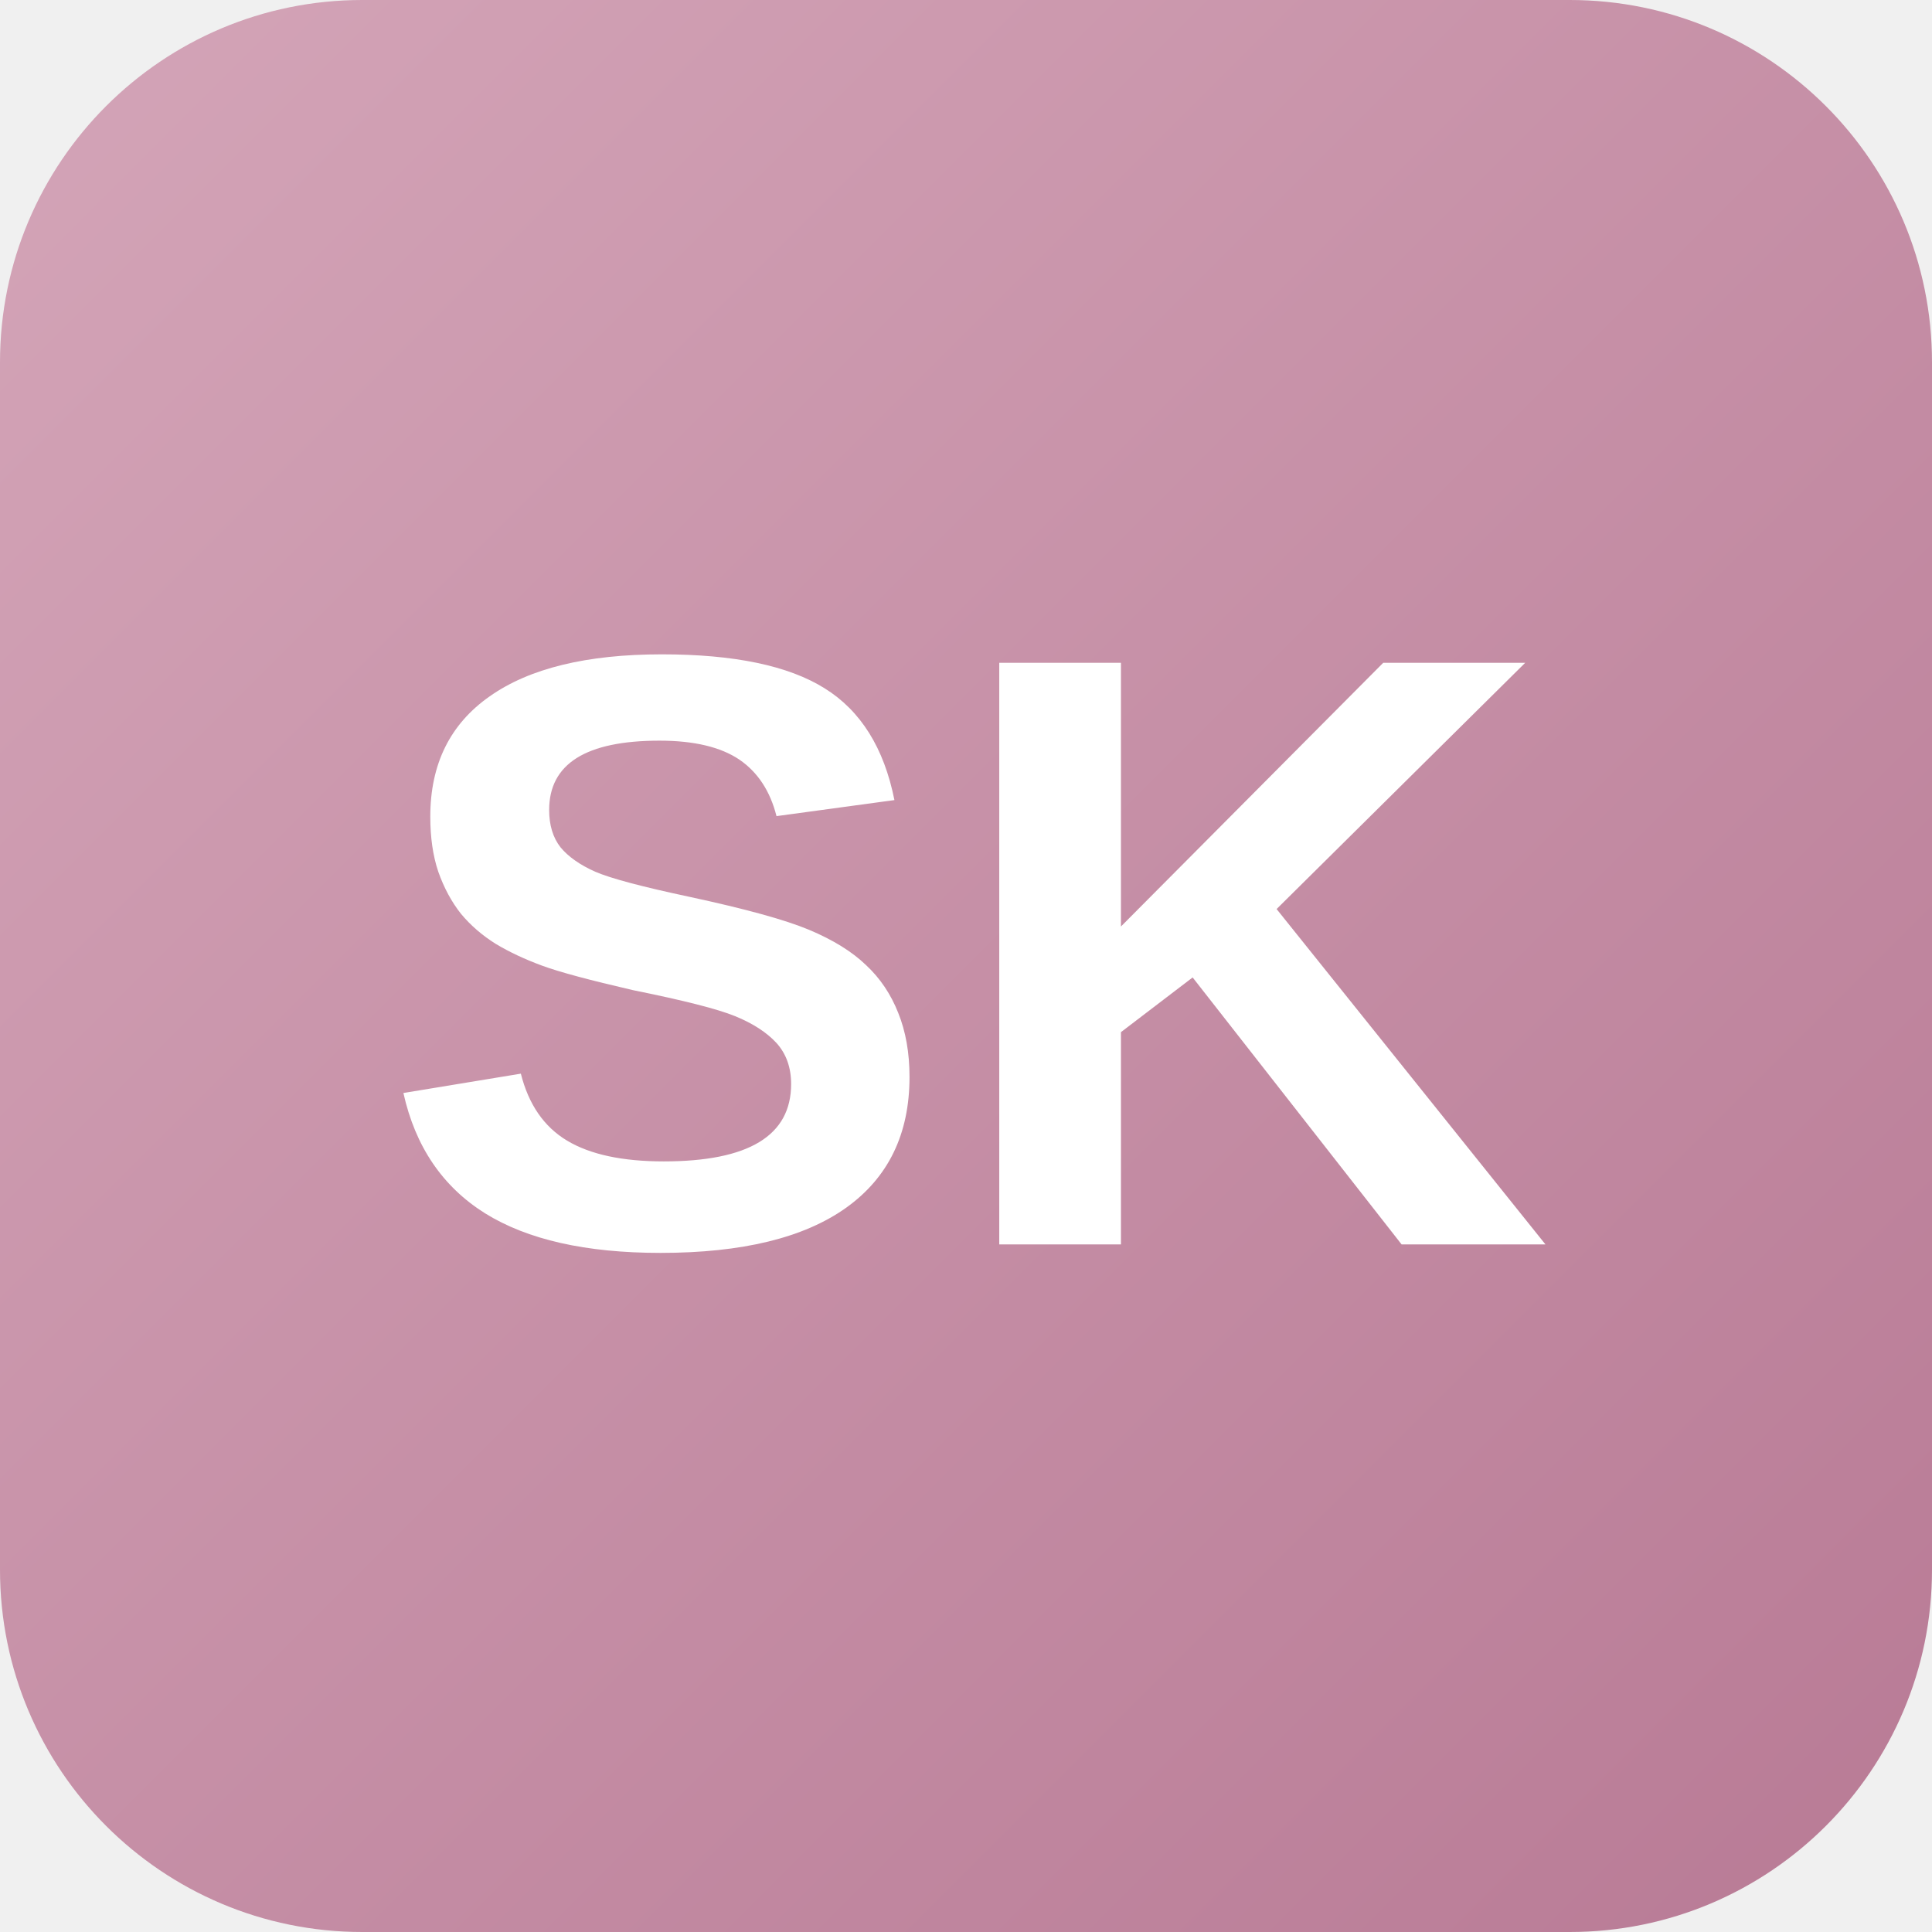
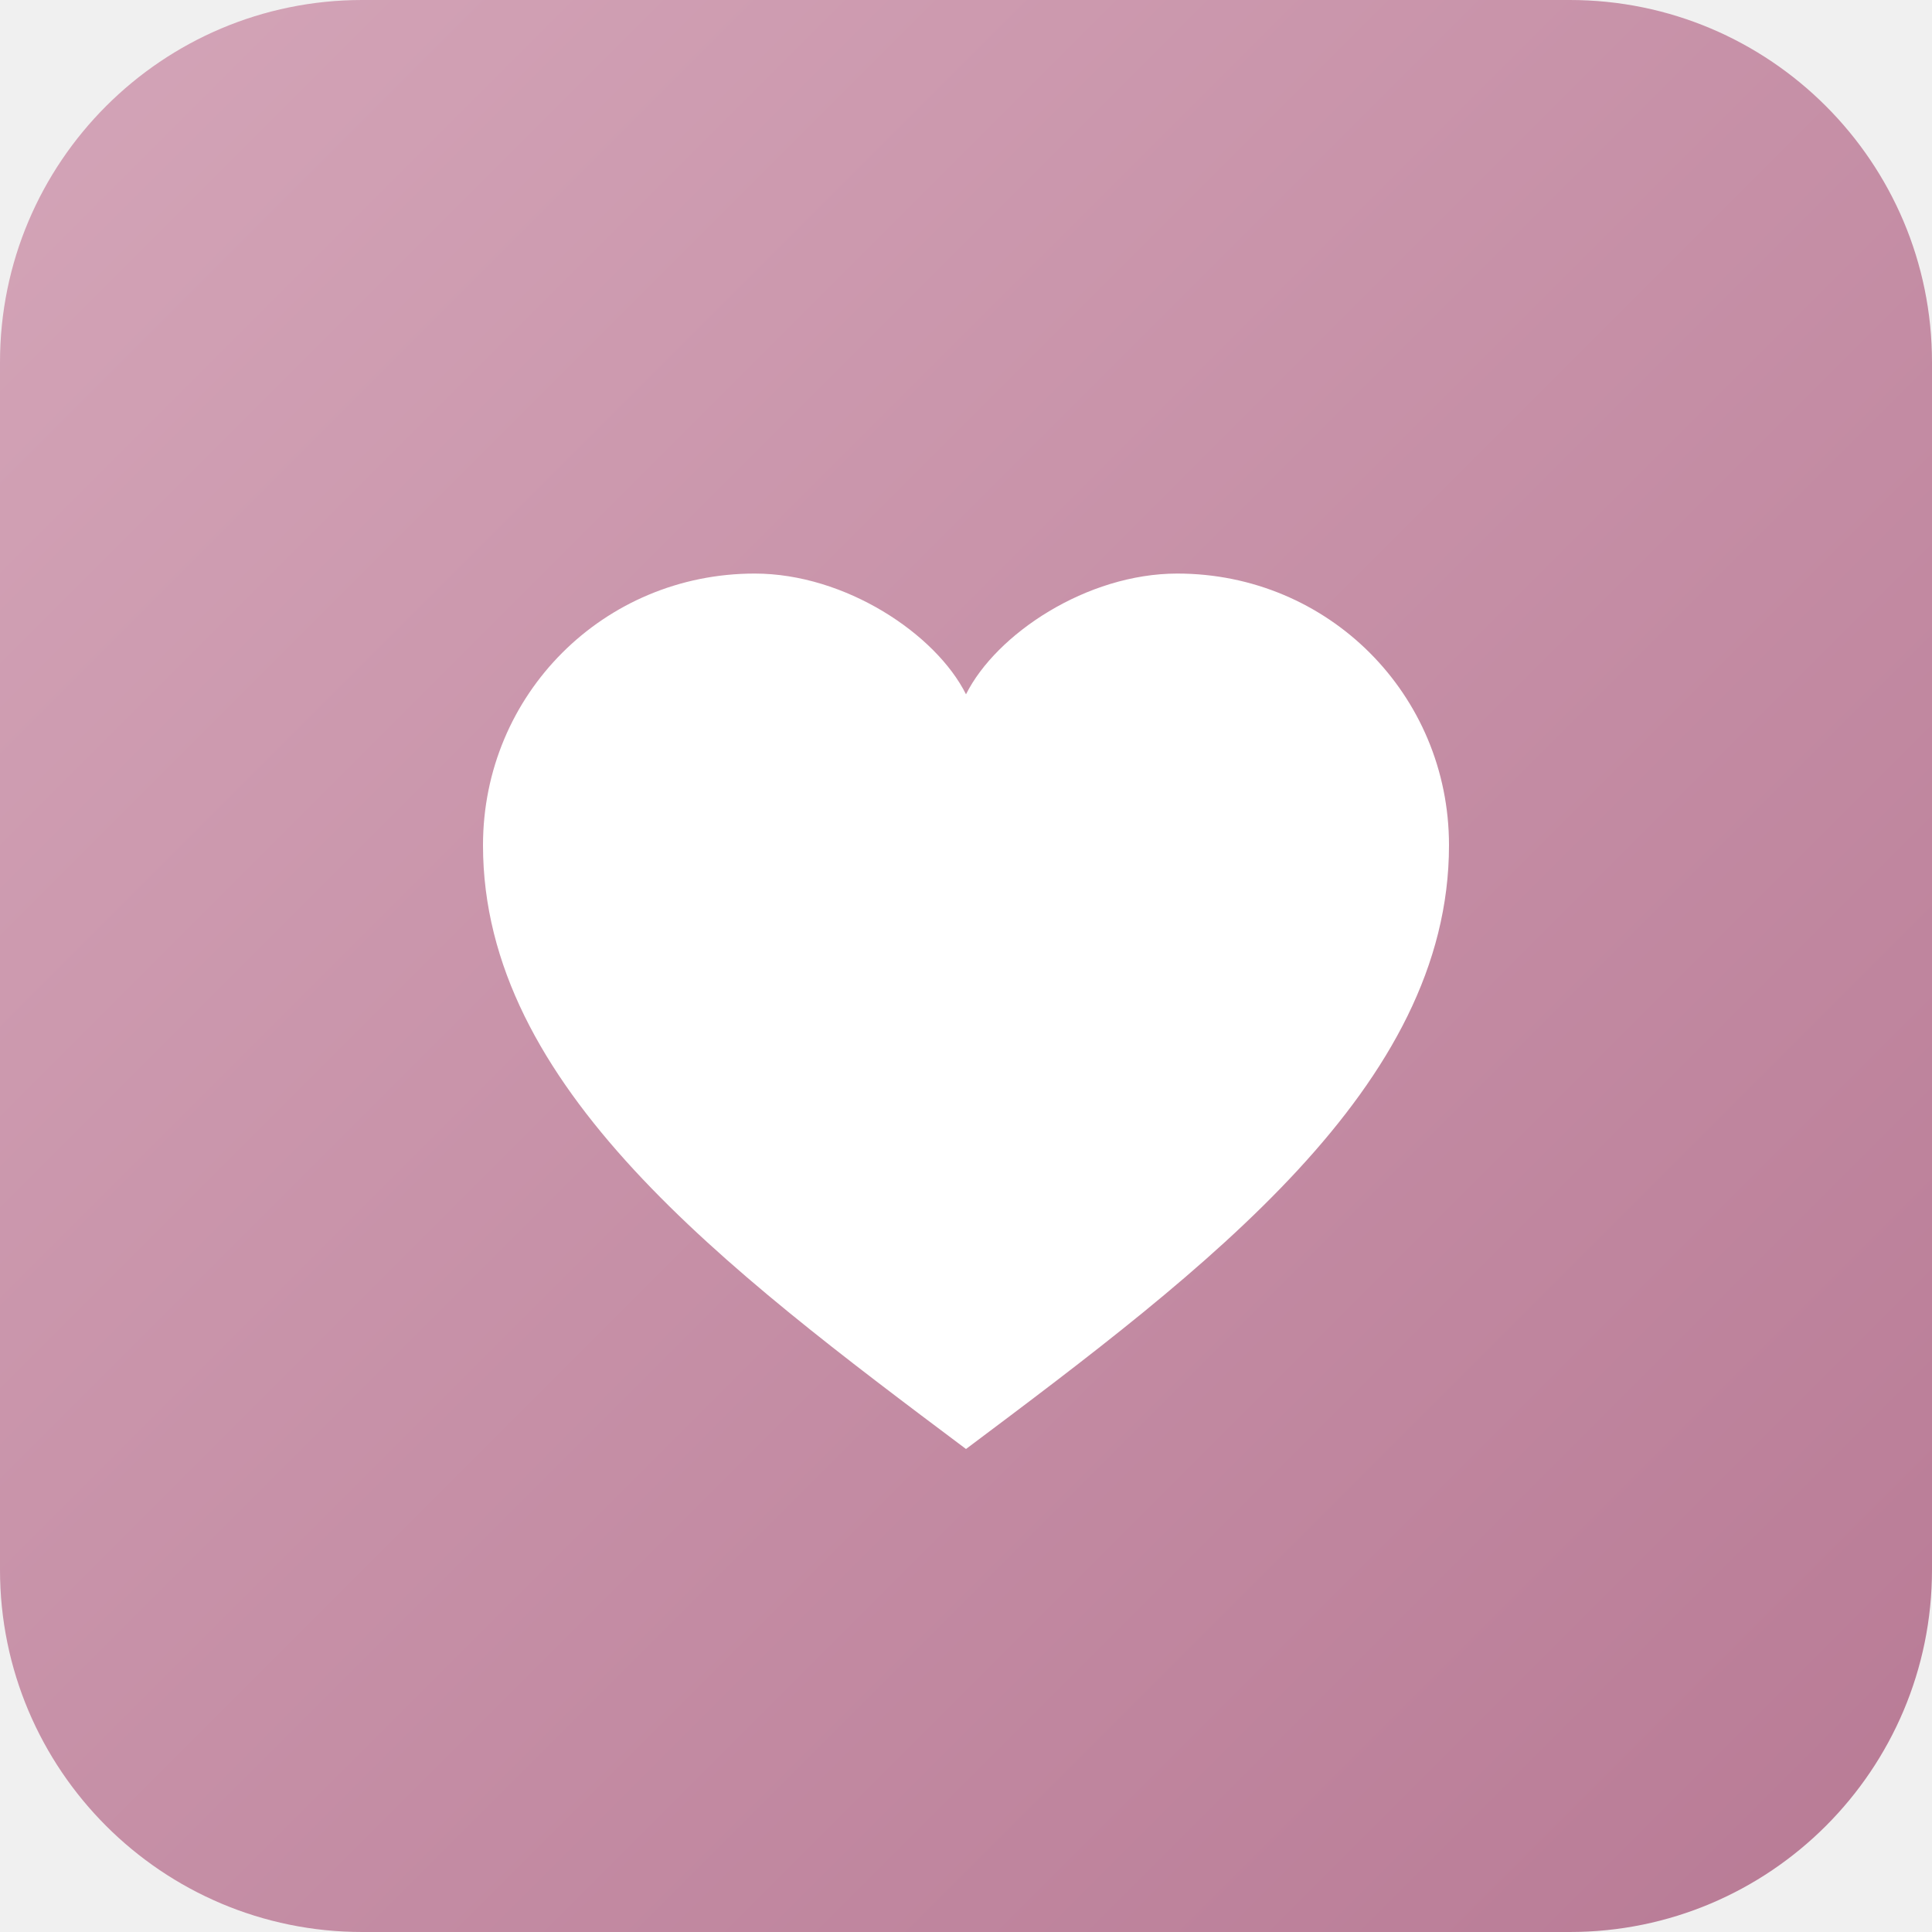
<svg xmlns="http://www.w3.org/2000/svg" viewBox="0 0 64 64">
  <defs>
    <linearGradient id="g" x1="0" x2="1" y1="0" y2="1">
      <stop offset="0%" stop-color="#d4a5b8" />
      <stop offset="100%" stop-color="#b87a95" />
    </linearGradient>
  </defs>
  <rect width="64" height="64" rx="12" fill="url(#g)" />
-   <text x="50%" y="52%" dominant-baseline="middle" text-anchor="middle" font-family="Arial, Helvetica, sans-serif" font-weight="700" font-size="28" fill="#ffffff">SK</text>
+   <path d="M32 48c-8-6-16-12-16-20 0-5 4-9 9-9 3 0 6 2 7 4 1-2 4-4 7-4 5 0 9 4 9 9 0 8-8 14-16 20z" fill="#ffffff" />
</svg>
